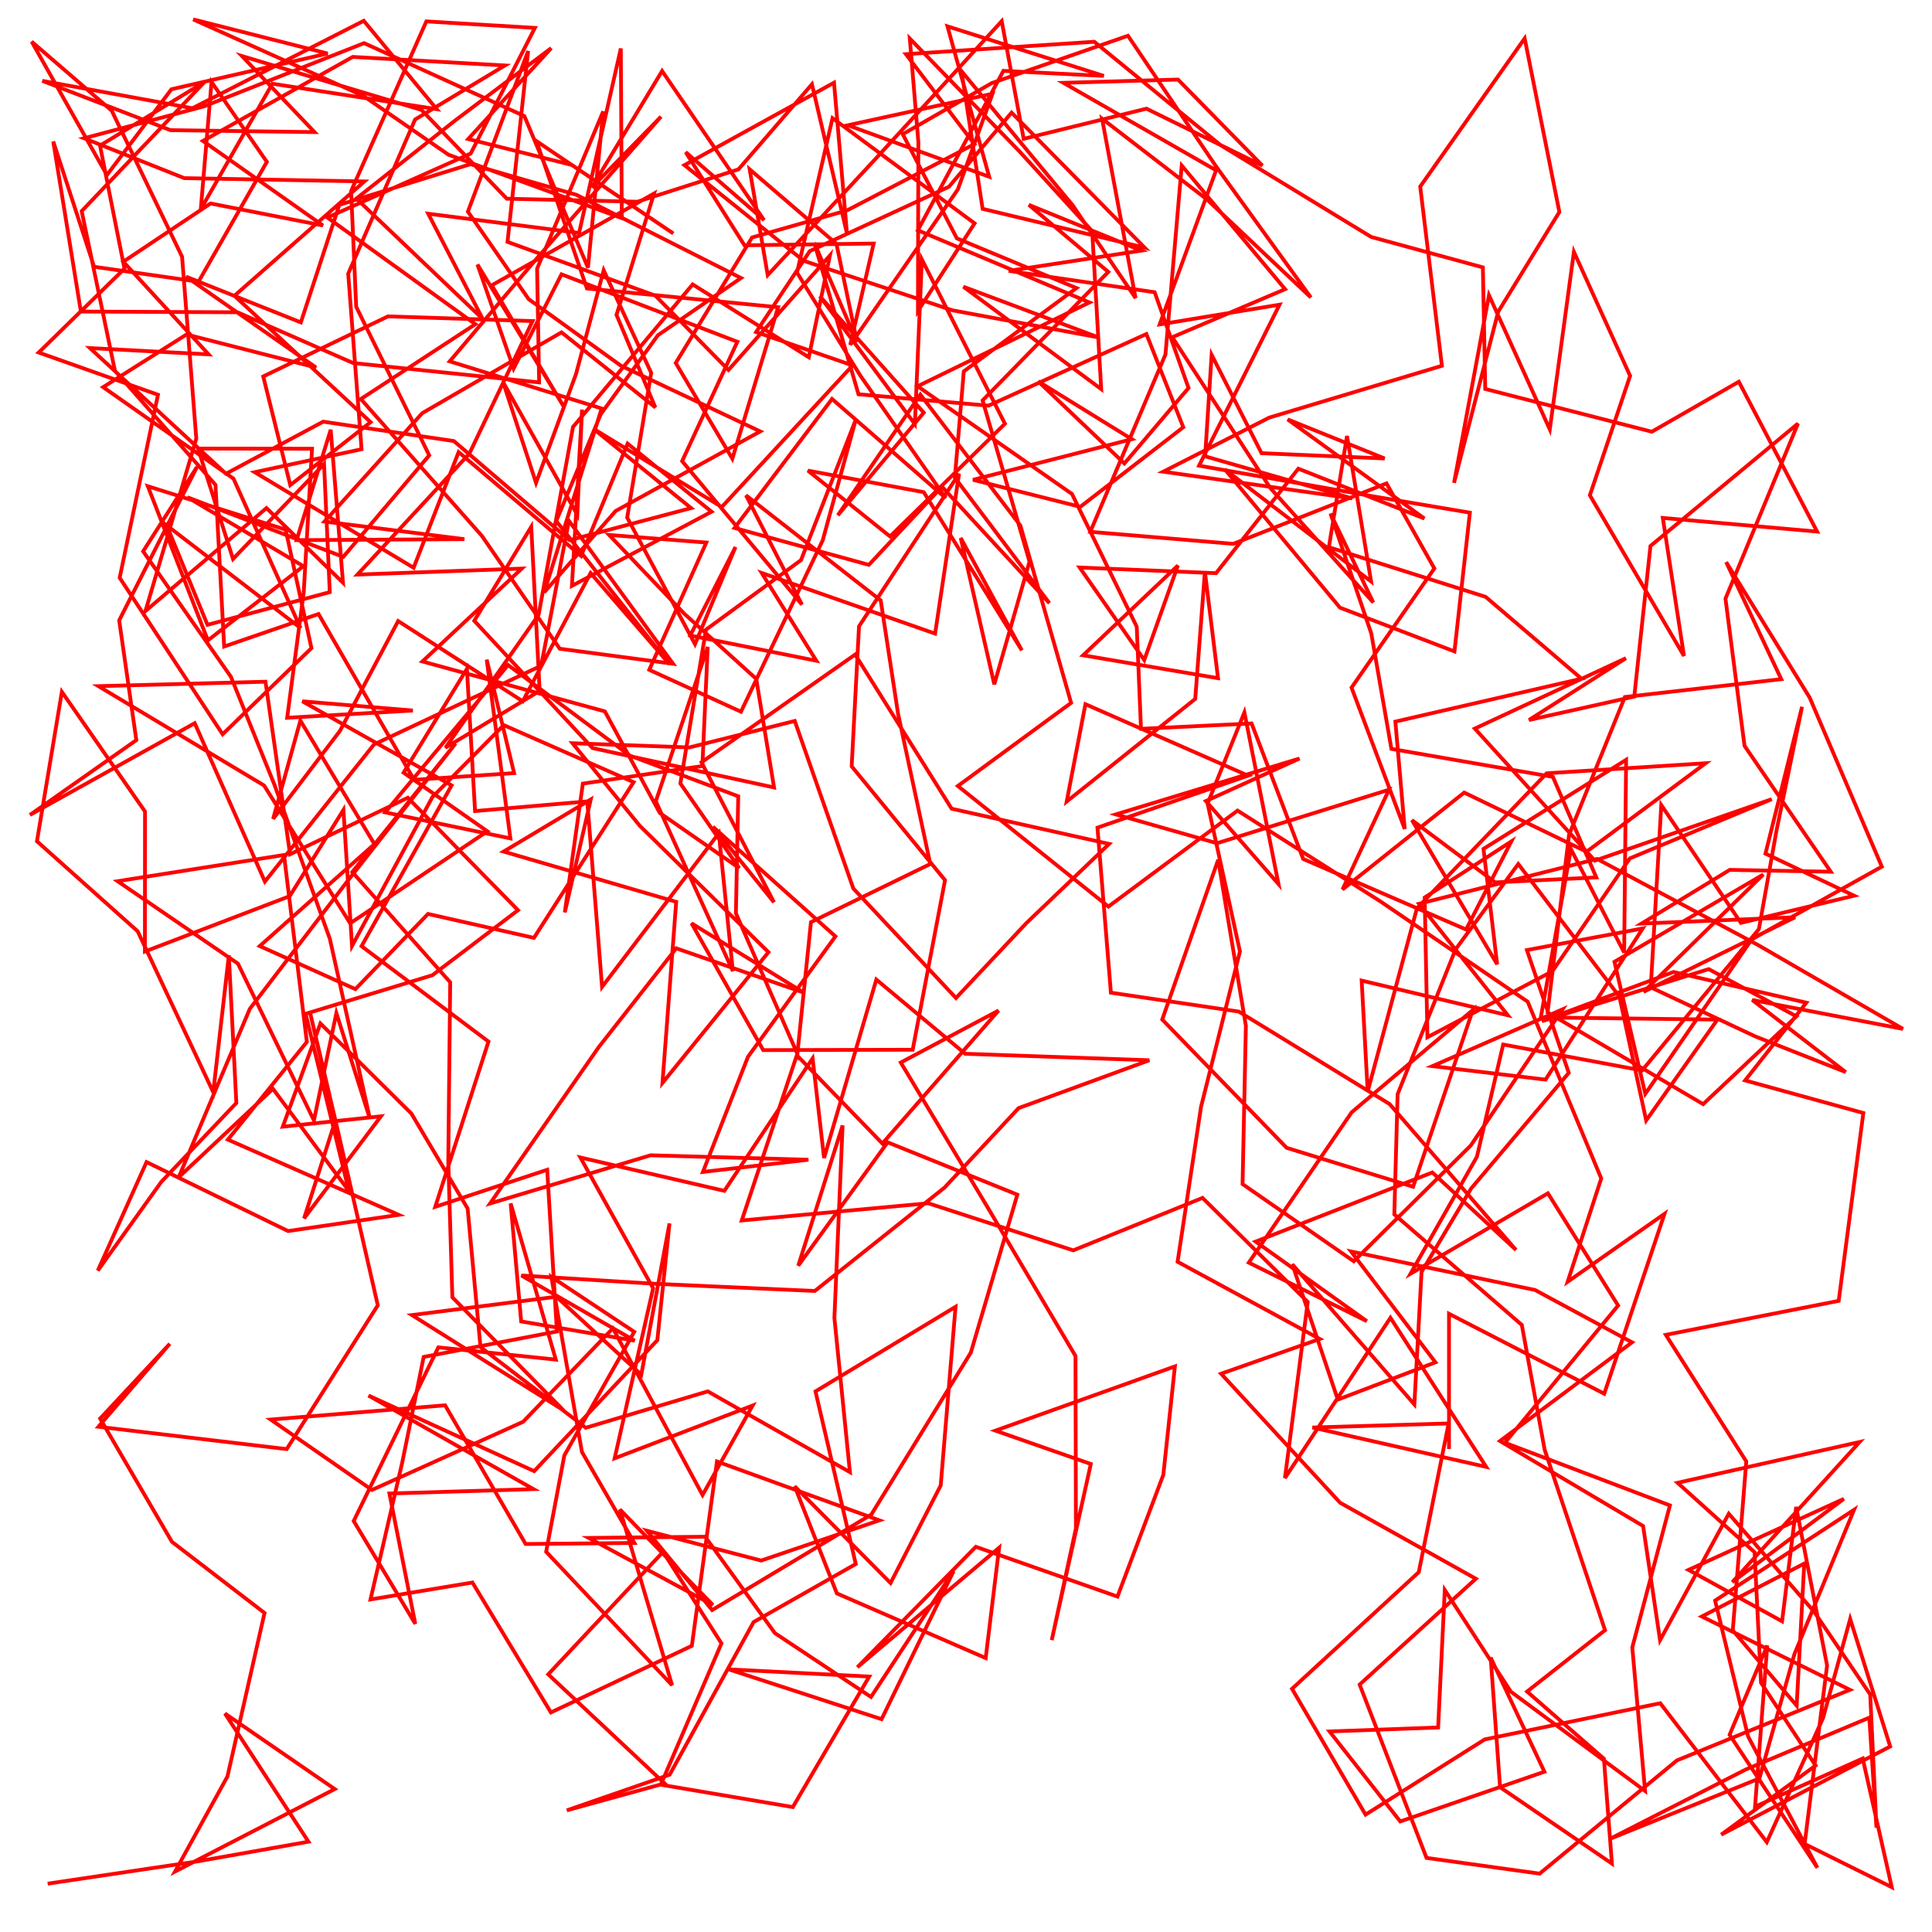
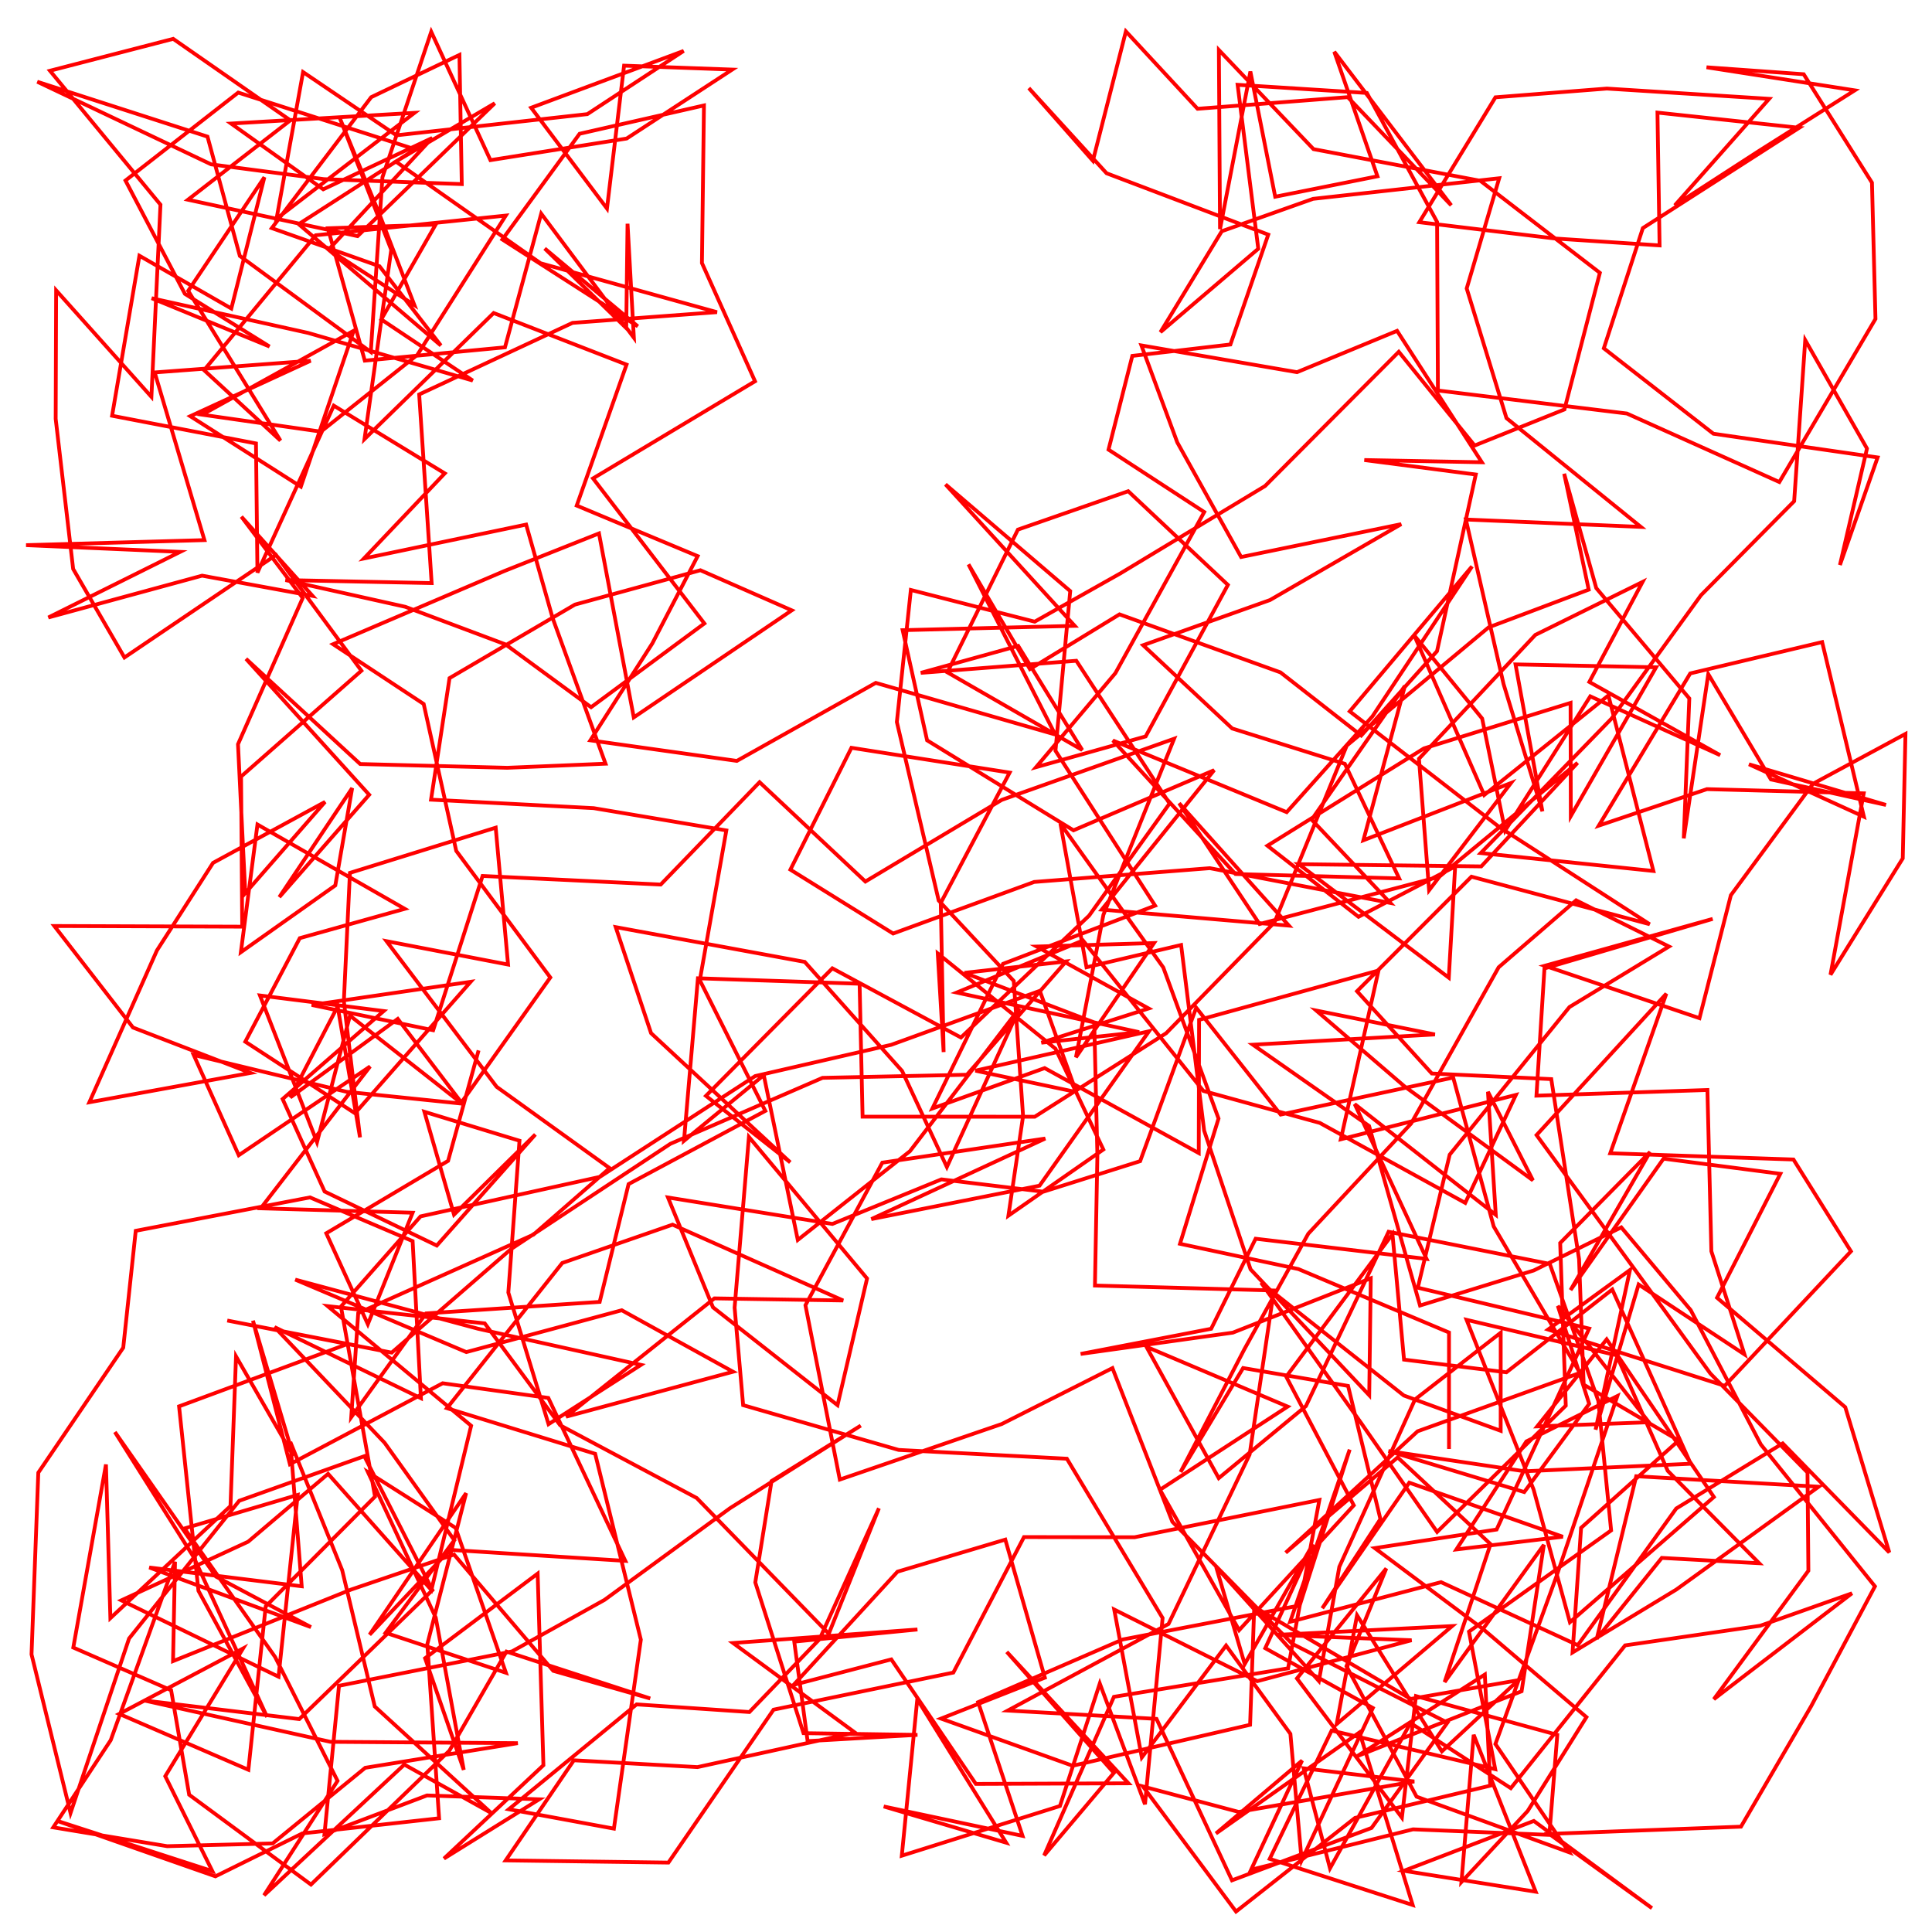
<svg xmlns="http://www.w3.org/2000/svg" width="1024" height="1024">
  <g id="g1" transform="scale(1,1) translate(0,0)">
-     <path fill="none" stroke="#ff0000" stroke-width="2" d="M768 768 768 696.33 850.27 738.7 882.22 643.36 830.89 679.35 848.69 624.6 809.7 530.92 731.66 477.77 655.94 429.63 587.49 480.5 507.7 416.59 567.71 372.54 540.83 278.57 487.8 209.14 444.07 273.1 489.61 218.72 434.52 156.98 484.91 224.78 488.61 137.51 532.64 224.6 471.75 284.33 428.21 249.43 489.61 260.86 541.6 344.7 509.2 285.14 526.99 362.72 545.66 297.67 520.8 212.23 587.42 144.11 545.33 108.58 604.94 132.83 534.64 143.56 611.99 154.89 629.95 205.64 595.95 245.65 550.23 202.09 599.91 232.78 515.74 254.31 572.58 268.63 627.17 226.44 607.61 177.04 523.93 215.01 455.02 208.96 431.56 128.66 454.24 181.25 443.32 129.24 397.34 89.75 406.9 145.81 465.46 82.67 530.93 11.21 542.57 73.58 607.66 57.6 669.09 87.75 624.38 42.17 563.64 43.9 644.55 90.27 614.63 171.96 678.17 161.5 635.53 246.81 726.7 262.89 779.07 271.72 770.9 345.26 710.2 322.06 649.19 248.77 726.71 308.19 713.94 231.07 704.33 290.03 787.41 316.34 838.22 359.73 739.57 382.47 744.53 439.38 716.34 364.45 760.24 301.27 734.87 256.21 653.68 288.25 577.88 281.87 617.71 187.89 626.34 87.74 681.14 153.27 621.34 178.73 673.31 258.69 727.85 319.3 705.19 272.18 726.82 335.8 737.47 396.92 823.07 411.77 846.07 465.05 792.51 467.7 748.35 434.69 793.51 511.08 786.28 449.91 861.87 402.73 860.83 504.85 832.61 450.02 816.65 539.25 910.28 540.4 872.51 593.85 858.32 528.2 804.71 457.94 771.47 503.2 740.76 579.97 739.02 643.66 806.59 702.23 818.68 768.32 850.7 864.03 809.39 896.56 850.1 932.14 854.35 987.73 795.07 947.26 790.09 878.56 818.57 939.06 742.17 965.41 704.68 917.71 762.24 915.61 765.76 842.72 800.79 896.62 871.93 949.25 865.15 873.15 885.1 797.89 797.64 764.68 857.64 691.95 820.43 632.48 747.6 675.11 782.79 613.11 796.72 553.61 870.34 567.36 932.26 492.44 941.6 440.11 955.12 374.6 935.73 452.44 982.73 474.74 922.72 489.14 880.51 426.7 874.93 523.31 930.22 549.27 978.27 568.23 928.72 530.01 1008.61 545.34 931.62 500.78 846.51 455.25 752.13 479.01 799.17 538.11 721.71 519.73 724.9 578.52 751.01 481.41 819.78 409.87 904 404.53 840.92 451.43 776.06 420.08 711.56 471.43 736.19 418.57 645.05 446.93 591.41 431.65 688.8 402.02 639.14 424.58 677.63 468.58 659.55 377.6 640.05 425.91 657.2 504.31 636.59 586.58 624.15 668.76 699.51 709.68 647.21 728.11 710.31 796.5 782.23 836.76 720.64 892.86 756.09 984.73 816.04 993.07 888.81 933.04 980.5 895.64 902 856.78 956.29 828.73 952.28 904.04 918.4 864.13 925.57 774.58 882.92 707.5 974.54 689.49 987.61 589.91 924.95 572.64 957.39 531.44 887.01 515.16 817.2 541.27 905.64 513.66 952.14 538.68 902.71 585.22 820.25 536.61 831.63 442.43 861.21 369.43 944.1 359.98 914.89 297.91 959.16 369.73 997.41 459.34 928.43 497.91 872.04 579.78 855.7 509.77 934.58 463.5 871.17 525.67 951.46 486.16 870.05 489.51 916.81 461.05 970.34 462.04 924.63 395.3 914.53 317.3 952.97 224.49 874.78 289.4 866.19 369.2 810.39 381.62 861.78 348.85 781.68 386.17 845.32 456.17 939.08 423.58 863.86 454.96 822.75 514.83 756.58 549.74 755.12 475.7 801.02 445.99 777.05 492.65 690.72 455.28 663.37 383.45 604.75 386.29 602.49 332.17 568.17 261.8 486.37 204.72 577.44 160.3 486.46 122.05 531.82 37.55 585.05 40.23 502.18 13.96 524.28 93.67 449.4 66.39 526.06 49.67 507.65 100.46 450.65 182.79 463.06 129.09 394.59 130.02 363.42 80.63 404.95 116.65 350.93 37.63 313.66 99.35 350.35 61.83 283.78 137.82 238.36 191.52 318.89 216.5 288.45 313.91 326.35 270.81 402.94 228.66 329.15 193.86 280.23 158.58 247.99 112.17 279.93 27.05 268.99 128.2 347.35 156.7 386.11 196.11 439.88 135.39 428.68 189.34 367.12 150.74 303.7 226.3 285.47 325.9 236.09 396.3 286.03 366.2 281.57 279.21 251.37 329.04 314.05 396.49 410.26 417.37 400.82 359.8 362.74 325.33 322.84 283.53 374.36 287.56 344.12 355.02 392.74 377.22 436.07 286.33 453.6 222.35 424.55 296.88 374.19 333.74 360.61 415.25 391.79 460.1 349.69 430.85 320.58 377.04 223.89 350.59 276.55 301.36 189.46 304.54 248.75 240.48 282.27 170.17 205.65 167.68 139.52 199.53 153.85 257.12 196.43 223.74 124.25 156.77 193.15 96.16 97.65 94.41 44.59 73.28 108.07 56.4 192.98 22.86 277.92 61.51 311.63 141.88 319.71 59.04 284.67 142.4 285.75 202.67 187.15 192.41 125.89 165.51 42.86 165.13 28.22 74.97 49.87 141.39 105.22 149.32 141.44 85.8 112.12 43.46 106.42 110.9 144.37 44.37 231.45 57.85 192.81 11.02 101.99 57.36 22.44 42.85 90.36 68.99 166.72 70.02 128.22 29.69 223.4 58.27 268.62 105.32 337.83 106.92 391.39 89.78 430.35 44.64 448.91 123.79 442.05 43.82 362.79 87.53 425.95 138.22 504.86 164.48 582.26 178.83 510.61 151.96 583.66 206.23 578.88 122.51 540.33 80.23 482.21 20.43 486.75 75.33 486.52 164.82 516.56 118.38 441.25 62.62 422.43 144.49 455.96 199.03 501.27 264.02 440.99 211.45 389.32 279.82 460.52 299.38 499.25 257.95 556.21 319.68 506.09 253.16 510.83 196.84 570.56 152.67 507.15 126.33 478.48 71.13 525.66 44.04 597.85 18.95 644.16 87.65 694.78 157.66 639.72 105.72 584.11 62.89 601.87 157.97 568.55 108.79 509.62 37.71 520.81 110.69 606.69 131.27 536.16 59.68 502.94 99 429.21 133.09 400.76 176 451.9 193.68 382.56 268.72 314.4 227.16 366.31 269.3 301.93 286.3 240.54 233.76 171.31 223.49 119.78 251.09 47.68 184.48 110.56 187.82 65.36 138.71 111.61 107.84 171.15 119.52 107.56 74.71 186.95 30.16 267.63 34.7 220.01 63.33 184.56 145.06 191.63 238.1 135.01 250.27 219.23 300.92 243.07 239.62 307.99 294.67 332.65 235.13 377.15 271.22 303.13 310.52 308.49 217.06 305.99 272.83 266.65 202.53 284.11 255.92 305.31 198.2 319.97 143.26 345.15 197.64 332.42 274.33 368.36 341.42 389.84 289.92 365.85 336.81 432.69 350.21 403.72 303.67 495.63 335.82 508.31 251.11 455.3 331.95 451.4 406.17 500.89 466.5 483.74 556.38 404.52 556.58 366.53 489.38 425.99 526.11 358.42 502.62 317.23 555.15 259.74 637.88 344.81 612.33 428.47 614.68 372.55 621.16 396.46 560.09 442.8 496.3 377.86 438.18 410.21 478.21 371.81 404.04 453.24 346.93 504.39 428.63 587.86 447.29 543.92 489.34 506.69 528.98 452.27 470.9 421.24 382.13 365.44 396.15 303.45 393.93 339.06 437.64 407.3 504.67 351.12 573.98 358.4 478.01 266.94 451.35 313.12 423.73 299.35 483.62 308.92 415.34 372.26 406.03 375.11 342.9 347.6 424.68 388.44 514.72 380.99 441.64 319.1 523.08 311.27 424.76 251.79 429.89 247.48 354.52 213.91 409.52 258.32 440.6 185.59 489.37 139.98 416.32 52.17 363.68 140.72 361.32 153.74 452.78 216.16 422.82 274.57 482.42 229.17 516.89 161.97 537.35 184.92 631.26 144.68 577.1 94.71 623.98 132.41 534.7 183.69 467.63 241.47 394.06 186.72 462.19 238.62 520.64 237.59 615.16 239.76 687.59 298.64 747.46 218.33 697.01 294.91 687.3 339.89 728.62 354.85 648.43 348.4 710.35 283.12 779.74 195.3 739.65 282.78 789.27 206.4 791.59 220.11 860.67 187.47 806.17 232.32 714.13 294.59 720.62 270.66 637.84 276.23 700.39 336.41 710.59 276.35 676.03 347.3 680.44 431.88 684.24 500.6 629.47 539.89 587.33 609.16 561.96 511.54 558.51 464.48 519.19 436.77 613.78 430.7 560.97 383.92 631.17 307.61 613.49 346.17 682.8 325.77 772.94 398.92 744.96 372.36 792.4 324.85 704.03 277.26 753.58 197.16 789.7 143.47 752.4 235.91 744.85 278.59 818.35 336.25 817.81 308.44 769.58 292.21 676.74 336.16 705.89 299.11 771.41 289.47 822.48 356.22 893.19 328.57 800.05 377.84 850.69 312.02 815.13 373.75 814.5 410.7 865.59 461.65 899.43 505.41 832.73 467.26 911.19 386.25 884.79 460.71 888.61 420.22 957.78 350.24 945.93 382.39 871.03 351.43 822.53 290.57 887.43 352.24 945.25 300.42 959.53 354.93 940.62 399.42 859.73 453.58 828.96 432.22 737.47 506.46 692.63 498.59 787.32 472.01 839.04 421.21 787.77 443.56 844.54 522.44 878.8 529.56 820.32 454.43 883.66 517.22 819.83 592.29 846.22 616.58 781.72 622.73 724.22 527.59 758.27 578.16 775.94 557.44 869.31 570.26 810.06 570.04 718.71 524.02 640.85 477.43 563.16 529.26 535.61 467.67 606.08 422.34 559.29 393.14 646.88 492.01 637.75 568.86 662.71 637.38 634.91 693.13 690.07 681.04 783.41 736.97 698.44 787.72 777.48 695.61 756.61 767.81 754.46 751.98 833.28 684.8 895.11 723.77 961.79 786.97 921.92 879.96 902.75 936.45 976.36 966.28 910.54 980.63 858.07 1001.84 925.67 912.27 972.4 962.3 935.77 933.36 891.85 929.95 822.68 889.15 785.92 985.65 764.28 918.16 838.57 977.28 794.42 894.97 832.08 944.54 859.32 952 798.7 968.39 882.73 956.49 977.32 1002.68 1000.25 987.27 932.05 930.21 957.57 936.67 872.16 916.72 919.46 963.26 989.97 926.52 920.34 909.04 848.35 982.68 800.23 951.07 876.76 932.52 942.6 853.13 974.72 925.36 937.85 990.77 910.39 994.56 968.7 991.25 898.1 961.46 854.16 916.29 802.3 879.86 869.35 870.88 808.81 795.02 763.77 865.01 711.46 813.61 683.72 716.1 663.31 760.82 722.07 709.07 741.82 684.96 670.11 749.64 744.37 753.45 674.16 779.7 629.97 831.48 568.64 809.29 503.57 870.68 492.09 819.17 572.22 759.25 565.07 828.17 534.97 779.54 607.14 717.53 668.5 658.58 627.59 660.34 543.68 645.65 455.72 616.01 540.37 681.95 608.37 748.98 629 780.63 535.31 716.41 589.55 661.89 669.21 724.47 700.26 665.53 658.07 759.17 621.44 803.5 662.48 736.49 585.15 656.58 536.16 588.8 526.14 581.68 438.68 661.53 411.11 575.3 373.23 565.37 424.82 633.49 370.45 638.62 303 645.58 359.45 574.07 347.31 624.32 299.72 606.48 349.84 572.25 300.79 644.53 303.79 688.14 248.41 754.96 274.84 682.48 222.28 733.88 243 668.64 240.2 642.19 188.05 638.74 241.86 716.71 264.17 616.55 250 672.73 221.34 764.24 193.88 752.74 98.89 808.11 20.35 826.5 112.36 794.07 165.24 770.67 255.93 789.19 156.46 821.42 227.59 834.21 133.51 863.99 199.23 842.66 262.5 892.54 347.66 881.32 274.51 963.11 281.75 921.62 202.32 875.51 228.82 787.21 206.15 785.95 141.71 726.78 125.59 646.95 76.94 579.99 22.13 480.16 28.72 516.43 76.39 448.98 111.51 398.61 125.88 358.16 192.39 388.16 243.13 412.42 162.84 311.08 152.89 284.35 74.8 356.88 123.75 303.16 87.45 248.16 73.68 292.16 25.51 241.28 63.83 188.87 105.23 255.88 169.11 226.95 113.27 306.92 123.47 329.05 25.68 329.56 115.61 237.71 82 192.63 50.85 102.39 10.27 173.65 28.37 90.86 47.31 56.67 92.79 16.78 22.06 59.22 58.67 96.5 136.08 104.04 232.48 77.1 323.86 141.25 269.28 181.79 308.87 175.28 227.77 157.21 286.29 246.13 285.77 172.01 276.42 223.81 218.98 297.62 176.15 347.35 215.96 326.76 166.88 346.67 102.56 260.65 151.22 298.98 215.81 253.06 140.21 272.22 195.37 297.61 145.4 390.81 181.14 361.55 244.42 425.05 320.45 395.41 262.54 466.8 318.23 476 378.31 493.08 457.93 429.82 488.76 422.63 558.6 390.04 484.03 391.28 422.05 333.83 400.48 269.3 352.49 204.16 430.56 270.52 444.37 257.96 349.6 272.49 409.76 219.46 413.32 168.82 325.44 118.81 342.67 114.21 256.98 60.92 196.53 43.3 111.91 108.41 43.43 53.01 77.17 65.97 142.4 20.52 186.84 83.73 209.22 63.43 306.24 117.99 389.18 165.08 343.53 151.39 280.73 78.35 257.71 110.18 339.42 160.8 300.09 99.32 263.55 181.94 295.15 227.5 241.33 188.79 162.6 186.09 101.27 225.97 11.34 283.5 14.78 249.47 81.39 173.52 115.3 251.97 171.83 191.26 211.49 255.39 284 296.68 343.84 356.73 351.8 301.54 276.02 286.84 352.85 198.21 394.59 140.39 467.26 103.21 383.31 15.86 431.94 72.26 392.28 63.17 328.8 104.44 247.42 75.86 292.22 122.41 358.73 145.34 415.62 174.82 497.57 196.09 593.11 178.28 536.94 166.39 593.85 126.12 510.74 62.34 467.06 150.53 453.17 162.64 552.25 120.8 604.02 211.34 643.9 152.7 652.49 77.67 615.91 51.83 673.45 85.5 626.41 125.27 584.62 121.29 506.35 113.02 578.88 72.97 493.59 19.59 445.89 32.79 366.68 76.86 430.12 76.8 504.32 153.56 474.98 182.03 429.26 186.57 501.39 229.16 422.49 267 384.32 335.82 414.56 283 497.09 226.86 484.4 188.36 524.25 137.68 501.44 198.46 447.4 159.21 381.92 144.76 434.04 180.18 387.38 211.04 329.16 277.07 371.69 313.03 303.73 354.89 352.09 294.81 276.15 318.42 219.54 348.71 177.68 392.76 147.35 305.53 103.26 249.34 87.03 179.84 108.58 159.46 170.87 98.58 146.61 167.53 194.8 98.9 177.27 54.68 205.19 123.75 253.68 159.29 332.87 88.37 278.47 109.97 331.17 174.79 313.85 171.76 246.01 123.5 296.28 104.97 237.75 165.39 237.83 160.98 313.96 152.2 380.44 218.82 376.59 160.26 371.72 239.36 416.27 191.63 501.49 258.91 552.06 230.69 639.64 290.03 620.01 295.17 705.72 224.56 719.21 213.21 775.06 196.37 847.75 250.4 838.77 291.99 907.64 366.69 872.33 380 774.61 466.1 805.81 403.46 827.13 342.88 811.33 377.45 853.37 461.8 802.76 514.54 716.93 539.22 633.19 470.46 605.45 423.09 670.83 446.6 596.51 442.25 698.54 450.47 780.25 375.14 737.46 310.48 756.75 254.68 713.98 247.85 640.54 218.04 590.2 169.83 542.45 149.88 597.17 201.91 591.66 161.16 645.76 177.52 594.61 164.3 536.44 178.5 596.87 200.24 691.85 151.96 768.05 52.17 756.21 90.01 712.23 53.07 751.88 91.12 817.18 140.21 854.9 120.55 941.58 92.77 991.97 177.43 948.24 119.23 908.2 163.49 976.14 104.44 986.61 25.26 998.38" />
+     <path fill="none" stroke="#ff0000" stroke-width="2" d="M768 768 768 706.25 688.19 672.63 625.42 659.23 645.85 592.85 616.56 512.77 562.05 436.55 575.87 512.68 626.01 500.87 638.21 599.2 662.82 672.77 725.72 739.5 726.53 677.53 653.42 706.33 572.75 717.62 641.94 704.28 665.5 656.55 756.12 667.25 718.03 585.2 792.79 643.88 788.65 578.69 812.48 625.59 744.47 575.84 697.65 535.61 760.52 548.28 664.07 553.72 725.64 596.78 752.64 691.95 812.9 673.38 859.32 650.53 896.12 694.39 933.27 765.6 993.76 840.8 959.87 904.46 922.75 968.17 821.11 972 875.57 1011.36 812.96 965.14 744.09 991.56 813.95 1002.65 781.08 919.48 774.6 997.5 809.68 959.9 840.85 910.12 785.96 863.35 728.67 820.53 793.23 810.69 816.76 759.62 842.28 704.17 751.47 682.5 768.37 611.99 831.84 533.76 884.61 501.68 835.37 477.19 794.32 512.68 747.92 595.49 693.42 653.89 659.43 715.33 625.73 780.2 658.88 725.08 714.5 734.56 731.64 805.13 700.83 852.43 746.94 785.84 828.33 814.5 771.9 821.24 809.01 763.98 857.25 739.92 824.99 835.39 792.59 924.37 831.6 981.73 750.82 952.27 713.65 883.11 734.77 831.3 687.4 889.61 743.04 963.38 750.48 898.96 825.4 919.5 821.18 972.52 748.92 969.59 663.09 991 690.13 933.13 644.47 971.8 720.57 918.2 748.75 1009.69 672.97 985.23 705.79 917.24 792.49 937.69 778.59 864.8 853.93 811.16 847.13 742.47 821.42 669.89 735.98 652.85 692.16 745.26 645.96 783.45 607.61 713.81 682.49 745.52 614.81 789.6 656.76 864.02 717.54 797.86 681.71 729.65 738.04 654.14 744.16 720.62 798.42 727.34 854.54 683.46 896.11 775.81 808.06 779.81 735.91 769.08 807.88 790.82 842.3 744.07 825.68 692.16 873.96 753.82 814.74 756.02 851.56 709.88 908.39 793.44 832.08 859.81 812.85 789.53 777.31 699.53 856.85 718.32 883.94 779.58 932.4 828.55 880.78 825.72 846.33 868.52 867.23 782.43 963.95 787.98 888.46 842.51 833.48 875.84 838.01 809.8 889.72 763.5 839.38 733.87 836.94 667.41 822.21 571.95 758.88 568.98 719.25 525.37 779.9 464.66 874.38 489.86 794.42 438.18 715.39 377.03 780.21 300.2 727.44 379.66 681.98 430.46 589.85 392.47 654.83 463.25 741.58 465.56 712.81 404.85 653.08 386.1 605.89 341.97 673.14 318.03 742.67 277.81 657.82 295.23 623.98 234.48 604.96 183.07 687.45 197.26 740.49 175.36 785.41 245.01 723.13 243.83 782.19 251.52 761.65 345.14 721.49 389.85 678.68 356.38 593.37 325.62 545.87 354.64 513.32 299.12 559.26 389.29 464.18 361.94 390.55 403.29 312.9 392.39 345.76 341 369.78 294.75 305.67 267.97 332.09 193.25 261.65 165.9 193.2 232.71 207.36 132.42 180.16 62.72 201.05 113.38 219.63 161.68 174.25 132.24 229.07 73.14 171.32 100.34 122.48 65.48 219.69 59.81 146.57 115.93 160.63 38.2 210.12 71.72 311.3 60.49 362.36 26.99 281.53 57.1 321.71 110.52 330.77 34.8 388.09 36.88 332.13 73.43 259.94 84.88 228.56 16.85 202.7 93.95 196.53 186.56 127.11 135.65 109.98 72.41 19.76 43.33 111.92 87.11 171.68 94.95 244.75 97.57 243.51 29.11 196.73 51.51 144.06 120.91 201.15 141.11 233.67 183.12 158.3 118.81 220.01 79.12 126.27 49.06 66.5 95.69 97.99 155.74 142.86 183.66 80.39 158.06 163.29 176.45 250.58 201.7 202.08 169.3 230.9 119.04 173.78 120.99 193.35 191.15 267.65 184.09 286.85 113.23 335.96 179 332.61 118.58 331.92 173.9 288.71 131.7 338.05 172.97 266.26 126.93 307.19 70.9 373.11 55.89 372.04 139.41 400.18 202.08 314.32 253.56 373.33 330.45 313.3 374.83 267.95 341.55 214.83 321.62 151.29 307.45 228.78 309.05 222.18 209.06 303.44 171.13 380 165.45 286.53 139.53 209.78 85.62 262.23 54.74 189.52 125.16 99.62 105.86 153.89 63.77 91.79 20.59 26.49 37.5 85.05 108.47 80.25 210.33 29.75 153.89 29.51 221.98 38.77 301.55 65.95 348.48 146.3 294.15 191.56 355.49 127.76 411.61 128.38 491.15 28.78 490.8 70.49 544.61 132.82 568.68 47.36 584.22 83.16 503.78 112.92 457.34 172.29 425.02 130 473.39 126.14 394.46 160.45 316.94 127.93 273.84 165.67 315.84 107.12 305.11 25.63 327.28 95.5 292.5 13.82 288.94 108.36 286.27 81.99 197.4 164.63 191.21 100.86 220.6 159.46 257.93 187.48 175.29 107.14 219.79 170.1 228.78 221.18 188.11 268.07 114.26 167.33 124.69 108.16 196.19 148.64 233.51 99.75 154.14 140.13 93.94 122.61 163.51 73.89 135.54 59.41 220.35 135.68 235.03 136.45 303.49 176.91 215 235.73 250.89 192.89 296.01 278.86 278.04 292.95 327.71 320.94 404.77 268.87 406.94 190.92 404.95 130.38 349.18 195.68 421.24 148.04 475.49 186.66 417.71 177.72 469.29 127.67 504.68 136.46 437 214.55 481.7 158.89 497.24 130.01 552.11 188.15 590.06 249.47 520.37 165.24 532.65 229.59 546.04 255.78 464.27 350.19 468.83 402.59 414.58 458.67 467.23 530.97 423.95 622.31 391.55 584.83 484.86 570.28 560.38 611.66 499.83 549.43 501.69 608.81 534.51 551.95 552.65 603.78 547.06 507.09 526.07 574 498.47 637.81 578.22 699.53 595.17 776.61 637.56 803.46 580.33 710.67 603.84 730.64 514.38 635.54 540.55 635.36 611.14 553.69 566.11 494.19 587.52 531.62 510.86 612.23 480 559.42 397.91 567.24 313.29 501.13 256.73 569.63 331.71 478.42 334.01 491.38 392.39 568.97 440.09 643.52 408.21 583.97 482.1 683.15 490.6 624.97 425.73 667.58 489.76 762.82 464.72 836.15 404.31 785.1 459.21 688.38 458.03 767.89 518.19 771.26 459.27 720.04 485.93 671.77 448.25 754.7 396.68 832.43 372.54 832.56 432.52 877.77 353.68 803.25 352.14 817.51 430.02 796.92 362.56 776.95 275.35 869.68 279.26 798.46 221.61 777.38 152.89 794.6 94.48 695.97 105.39 647.58 122.55 615.06 176.05 666.91 131.86 655.96 44.94 724.47 49.27 761.69 117.63 762.12 206.97 862.27 219.17 943.09 255.48 994.04 169.04 992.18 96.81 955.99 39.34 904.5 35.66 983.08 47.89 932.29 79.99 887.69 108.84 937.69 52.38 851.68 46.94 792.62 51.57 752.27 117.77 824.17 126.41 879.61 130.07 878.49 59.68 953.63 67.73 870.74 120.9 850.06 184.61 908.14 229.88 995.18 242.45 975.2 299.46 989.54 237.74 956.81 180.27 950.94 265.65 901.56 315.47 854.16 380.85 784.82 452.14 876.33 461.63 852.48 368.59 786.66 421.37 749.59 336.79 785.57 380.83 797.74 440.28 842.88 369.07 911.74 400.27 842.38 361.44 870.59 308.44 813.76 336.51 752.08 402.16 757.45 471.85 800.85 415.01 722.62 445.37 744.63 363.54 695.2 434.44 736.89 478.57 641.25 460.15 548.16 467.45 473.37 494.79 418.92 460.93 451.28 396.35 535.14 409.49 498.63 478.53 500.14 557.62 497.03 505.34 559.43 555.85 584.79 609.27 534.48 644.33 542.25 591.58 537.31 519.93 497.52 477.29 475.35 382.67 482.77 312.69 548.41 329.5 593.83 303.9 670.5 257.61 741.39 186.46 781.58 236.14 829.19 217.01 847.97 144.6 784.6 95.82 696.18 79.04 646.03 26.51 646.63 121.44 662.73 37.91 675.88 104.27 730.08 93.44 707.19 27.42 769.18 108.81 714.34 51.49 634.74 57.66 596.74 16.63 579.25 85.21 545.29 46.68 586.51 91.83 672.21 124.35 652.14 182.59 600.15 188.63 587.54 238.31 638.27 271.39 591.17 356.79 549.13 406.62 607.21 390.32 650.81 310.01 597.98 260.35 539.51 280.71 502.13 356.36 573.6 397.51 539.67 342.34 488.04 356.63 570.47 350.22 619.89 425.88 577.23 485.33 509.33 549.9 441.17 513.23 374.17 580.83 418.85 616.06 345.07 547.58 326.34 491.39 426.53 509.82 478.14 567.65 501.86 618.54 540.27 534.5 482.28 610.17 422.84 657.19 404.82 569.85 362.52 604.66 369.91 518.51 455.6 521.4 457.19 591.86 548.46 591.88 618.1 547.62 675.5 488.88 713.81 395.19 788.99 332.52 842.05 312.53 829.04 251.09 846.05 311.7 895.37 370.18 892.43 444.34 905.42 357.3 938.62 413.11 999.62 426.63 926.98 405.08 987.9 432.87 965.78 340.32 895.86 356.93 847.38 437.61 904.72 418.26 987.81 420.48 970.2 516.63 1008.5 454.97 1009.94 388.99 960.94 415.41 917.39 474.49 900.76 539.65 818.77 511.88 907.77 487.03 818.59 513.3 814.35 580.73 904.97 577.72 907.06 663.2 924.6 717.85 868.5 680.8 845.68 757.77 863.92 673.13 820.52 704.68 914.14 734.52 981.04 663.23 950.57 614.56 853.47 611.25 883.18 526.68 814.41 601.62 867.08 673.71 906.53 728 958.01 780.45 958.48 832.53 908.37 900.61 981.58 844.49 932.97 861.68 861.35 872.09 800.76 947.77 747.59 913.22 704.92 990.26 690.96 937.24 749.59 944.22 656.54 960.36 605.77 946.85 655.12 1013.16 718.17 963.54 789.87 946.44 787 887.55 719.42 930.77 806.48 896.41 818.28 818.79 765.67 891.52 790.02 818.42 740.8 772.45 681.43 822.97 751.37 758.61 837.42 727.66 791.7 650.06 770.23 571.14 678.77 590.75 634.02 534.1 604.3 615.44 553 631.63 498.98 625.09 441.18 648.72 354.04 634.69 377.88 692.89 443.9 744.77 459.56 677.63 396.94 602.6 389.36 693.05 393.88 744.76 476.32 768.49 565.47 773.15 616.21 857.6 606.87 956.3 582.91 892.28 561.79 957.23 477.97 983.56 486.18 900.66 533.29 976.66 468.38 957.46 541.97 973.05 518.42 902.19 595 868.97 688.86 850.94 715.36 768.3 683.79 859.58 763.8 838.58 836.25 871.98 888.45 799.53 944.89 765.03 1001.36 822.81 978.03 745.84 910.06 687.82 943.61 622.13 881.71 614.12 832.42 683.75 874.58 610.56 826.93 658.81 829.89 745.03 761.7 811.96 721.15 753.83 668.42 679.86 744.07 739.65 795.39 758.35 795.41 706.37 749.99 741.73 709.87 830.44 699.04 890.98 644.6 830.56 659.72 881.99 695.9 818.4 670.61 873.58 727.65 905.26 689.89 986.05 683.94 918.98 649.85 872.18 605.18 931.49 590.55 853.08 666.38 891.06 748.16 869.36 676.61 866.53 769.67 861.85 708.46 913.79 719.26 856.13 764.23 928.27 804.73 890.54 747.73 900.47 664.77 851.65 662.58 914.18 568.54 935.89 498.78 910.89 553.8 889.2 532.83 816.03 475.7 833.02 420.61 893.03 472.41 879.52 517.22 945.51 598.1 945.19 533.6 875.52 590.37 939.68 553.41 983.42 590.4 899.35 682.7 884.26 699.29 795.02 601.34 814.77 542.73 814.68 505.29 886.5 410.01 906.16 354.27 987.21 268.03 986.05 304.16 932.99 369.69 936.6 453.18 918.32 388.54 870.83 486.27 863.66 420.97 870.09 428.05 922.83 486.27 919.51 425.87 918.61 400.32 838.71 408.93 784.99 456.24 755.6 386.94 799.36 320.4 847.98 271.36 875.29 179.67 893.5 171.97 972.18 226.32 951.62 285.8 953.67 235.31 985.08 288.02 935.61 284.97 834.05 225.3 878.9 245.8 938.06 230.95 857.33 195.03 780.29 241.47 809.79 268.15 886.6 204.39 865.4 240.8 816.35 203.84 764.7 145.54 703.4 223.09 741.07 218.7 657.82 164.31 634.65 71.94 652.36 65.32 714.29 20.3 780.55 16.71 876.86 37.38 960.95 68.4 868.46 126.78 795.45 193.1 771.81 229.21 842.78 158.62 911.15 76.35 901.27 175.11 923.2 274.44 923.91 193.59 936.96 144.53 977.05 88.64 978.52 28.23 968.54 58.68 922.34 92.77 827.78 91.71 880.43 186.1 842.5 240.65 823.94 293.26 885.58 344.63 900.23 268.44 875.37 238.18 927.9 164.82 998.86 100.26 951.24 90.7 895.86 38.85 873.23 56.16 776.2 58.5 857.66 122.16 798.24 125.1 718.92 155.44 771.6 134.07 699.98 153.66 776.06 234.62 733.16 290.62 740.93 331.44 827.29 238.49 821.46 195.89 866.43 247.05 791.4 226.49 871.44 232.73 963.73 160.29 971.74 114.18 994.5 29.73 964.9 112.55 991.73 87.58 941.42 128.8 873.73 63.21 908.41 131.65 938.01 140.82 851.44 198.77 793.23 180.7 692.5 222.91 644.71 317.92 623.77 400.27 570.34 472.33 553.78 551.12 525.16 570.42 578.8 516.98 567.48 609.01 546.59 550.98 628.43 461.82 646.15 554.01 603.45 467.65 616.23 426.9 691.81 445.11 784.2 530.95 754.76 589.62 725.12 621.38 806.59 684.87 871.23 767.17 913.03 726.95 968.84 652.98 996.62 612.97 911.04 534.15 906.63 619.34 860.74 662.32 770.94 675.16 683.98 580.34 681.36 581.64 612.29 579.97 541.9 511.21 515.63 565.05 509.59 512.47 569.64 435.96 571.28 355.32 606.24 270.88 662.01 207.61 716.92 120.44 699.9 184.31 712.3 94.91 745.4 105.18 843.15 141.57 910.02 102.71 825.4 60.9 759 114.45 835.61 164.82 862.4 79.12 830.8 159.91 840.76 153.89 764.27 181.36 832.21 198.63 904.47 260.36 960.92 214.31 935.26 139.95 1004.54 178.91 943.89 145.81 878.23 97.78 810.11 157.78 792.35 147.63 888.69 64.32 848.22 131.51 817.14 173.9 781.17 228.64 842.73 249.71 755.66 173.66 692.27 256.93 701.42 296.92 755.44 369.27 793.97 439.28 865.91 465.85 799.41 434.37 868.82 397.2 907.41 337.41 903.36 269.68 958.95 325.38 969.21 339.66 869.07 315.45 770.54 236.89 746.37 298.01 669.4 356.48 649.09 446.88 689.28 378.65 688.17 300.04 750.88 388.53 727.05 329.55 694.46 247.17 716.63 156.48 678.22 253.33 704.25 339.73 723.41 290.74 754.84 269.43 685.07 275.34 604.61 224.93 589.26 240.63 643.78 283.75 601.3 231.51 660.16 172.05 631.53 149.79 582.51 203.38 535.87 137.78 527.62 168.02 605.39 185.48 538.31 245.12 585.13 210.83 540.03 153.9 581.65 178.96 533.44 190.81 602.83 182.25 530.64 185.46 462.65 262.73 438.69 269.28 511.23 204.85 498.83 263.23 576.03 323.13 619.14 282.72 654.4 189.86 695.95 186.17 751.14 225.81 696.14 317.84 690.03 333.16 627.6 405.64 588.8 370.92 519.54 384.98 440.14 314.64 428.33 228.46 423.83 238.26 359.42 304.73 320.45 371.24 302.24 419.66 323.49 335.91 380.23 317.47 282.73 267.34 302.65 176.55 341.44 224.57 373.13 241.81 450.97 291.68 518.09 244.18 584.88 183.77 578.69 102.67 559.16 126.54 612.3 196.17 565.24 138.18 640.43 218.7 642.77 194.96 701.86 172.93 653.66 237.49 615.29 253.66 556.72" />
  </g>
</svg>
